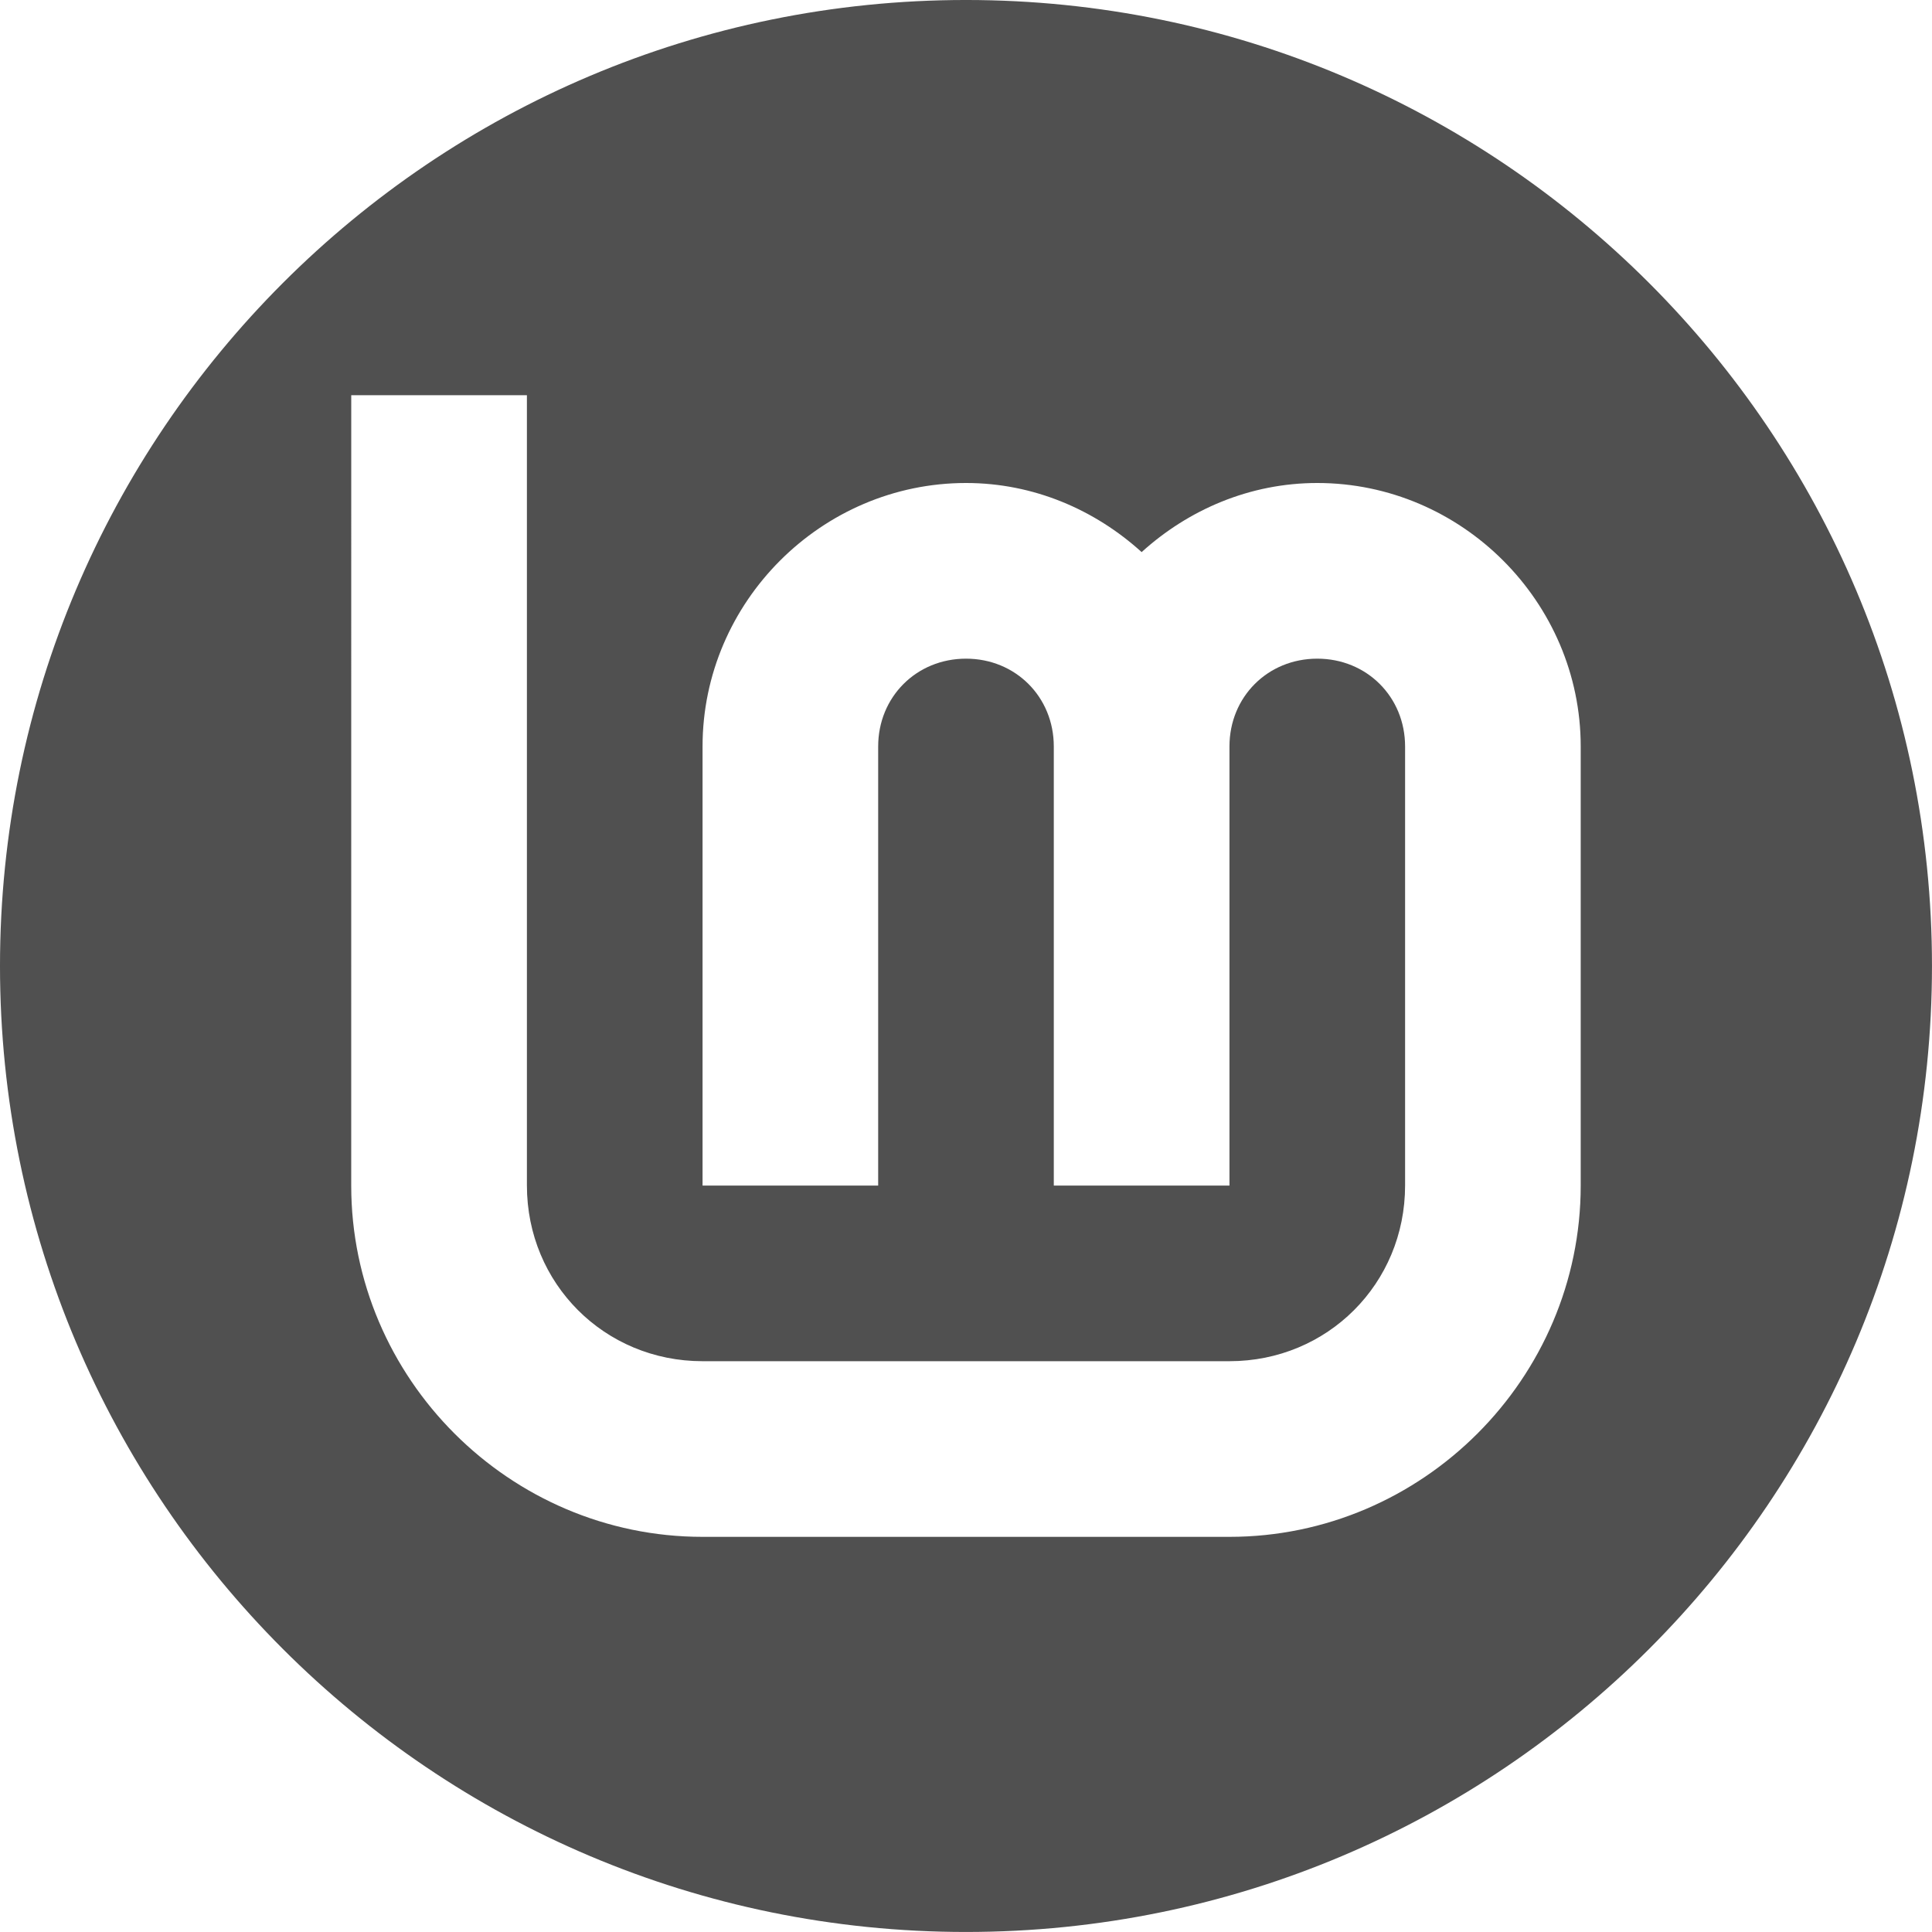
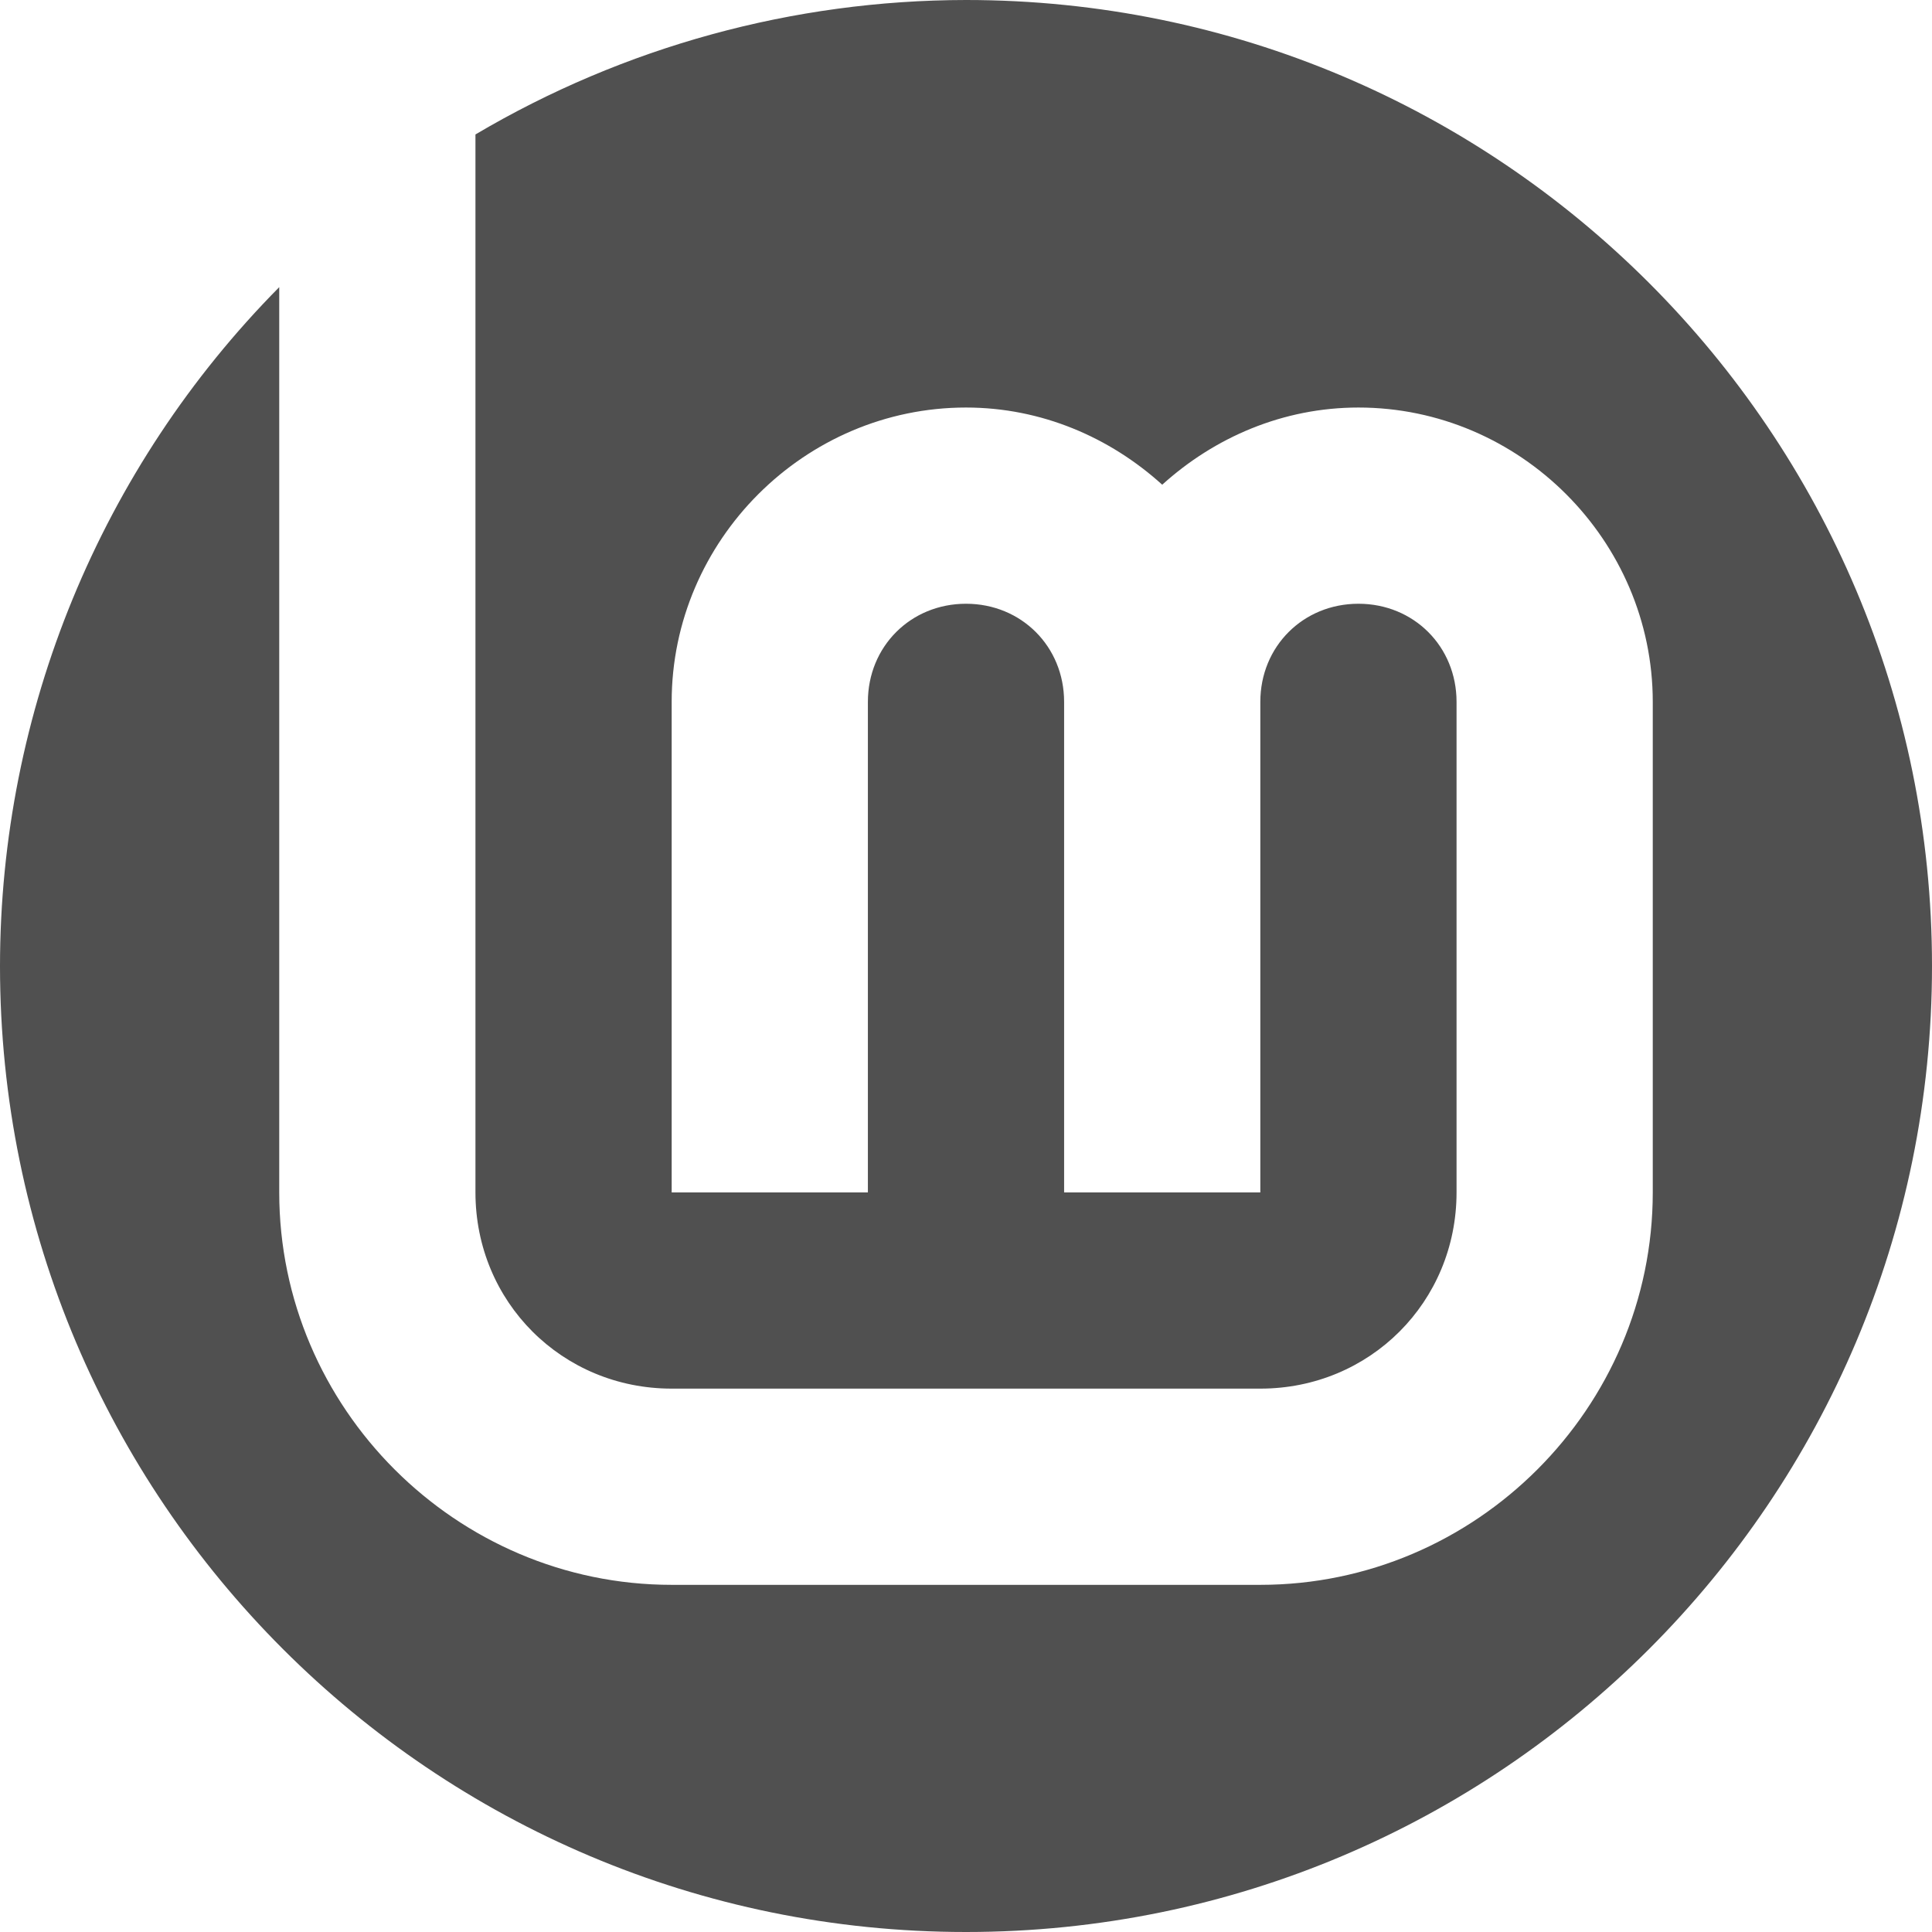
- <svg xmlns="http://www.w3.org/2000/svg" width="96" height="96" viewBox="0 0 25.4 25.4" version="1.1" id="svg8">
-   <defs id="defs2" />
-   <g id="layer1" transform="translate(0,-271.6)">
-     <g transform="matrix(0.2727292,0,0,0.2727292,4.1688906e-5,215.9997)" id="layer1-7-0" style="fill:#3c3c3c;fill-opacity:1;opacity:1">
-       <path style="opacity:1;fill:#505050;fill-opacity:1;stroke:none;stroke-width:5.479;stroke-miterlimit:4;stroke-dasharray:none;stroke-opacity:1" d="m 263.23,291.691 a 41.65,41.65 0 0 0 -41.65,41.65 41.65,41.65 0 0 0 41.65,41.648 41.65,41.65 0 0 0 41.648,-41.648 41.65,41.65 0 0 0 -41.648,-41.65 z m -26.506,17.039 h 7.574 v 34.076 c 0,4.227 3.345,7.574 7.572,7.574 h 22.719 c 4.227,0 7.572,-3.347 7.572,-7.574 V 323.875 c 0,-2.136 -1.651,-3.785 -3.787,-3.785 -2.136,0 -3.785,1.649 -3.785,3.785 v 18.932 h -7.574 V 323.875 c 10e-6,-2.136 -1.649,-3.785 -3.785,-3.785 -2.136,0 -3.787,1.649 -3.787,3.785 v 18.932 h -7.572 V 323.875 c 0,-6.229 5.131,-11.359 11.359,-11.359 2.91,10e-6 5.553,1.15 7.572,2.979 2.019,-1.828 4.662,-2.979 7.572,-2.979 6.229,10e-6 11.359,5.131 11.359,11.359 v 18.932 c -10e-6,8.32 -6.825,15.146 -15.145,15.146 h -22.719 c -8.32,0 -15.146,-6.827 -15.146,-15.146 z" transform="matrix(1.118055,0,0,1.118055,-247.7389,-122.2607)" id="path1374-3" />
-     </g>
+ <svg xmlns="http://www.w3.org/2000/svg" width="256" height="256" viewBox="0 0 256 256" id="svg2" version="1.1">
+   <defs id="defs4" />
+   <g id="layer3">
+     <path id="path40" style="fill:#505050;fill-opacity:1;stroke:none;stroke-width:0;stroke-miterlimit:4;stroke-dasharray:none" d="M 128,0 A 128,128 0 0 0 63,17.816 V 158 c 0,14.513 11.487,26 26,26 H 167 c 14.513,0 26,-11.487 26,-26 V 93 c 0,-7.334 -5.666,-13 -13,-13 -7.334,0 -13,5.666 -13,13 V 158 H 141 V 93 c 0,-7.334 -5.666,-13 -13,-13 -7.334,0 -13,5.666 -13,13 V 158 H 89 V 93 c 0,-21.385 17.615,-39 39,-39 9.99,0 19.067,3.949 26,10.227 6.933,-6.277 16.01,-10.227 26,-10.227 21.385,0 39,17.615 39,39 V 158 c 0,28.565 -23.435,52 -52,52 H 89 c -28.565,0 -52,-23.435 -52,-52 V 38.049 A 128,128 0 0 0 0,128 128,128 0 0 0 128,256 128,128 0 0 0 256,128 128,128 0 0 0 128,0 Z" />
  </g>
</svg>
